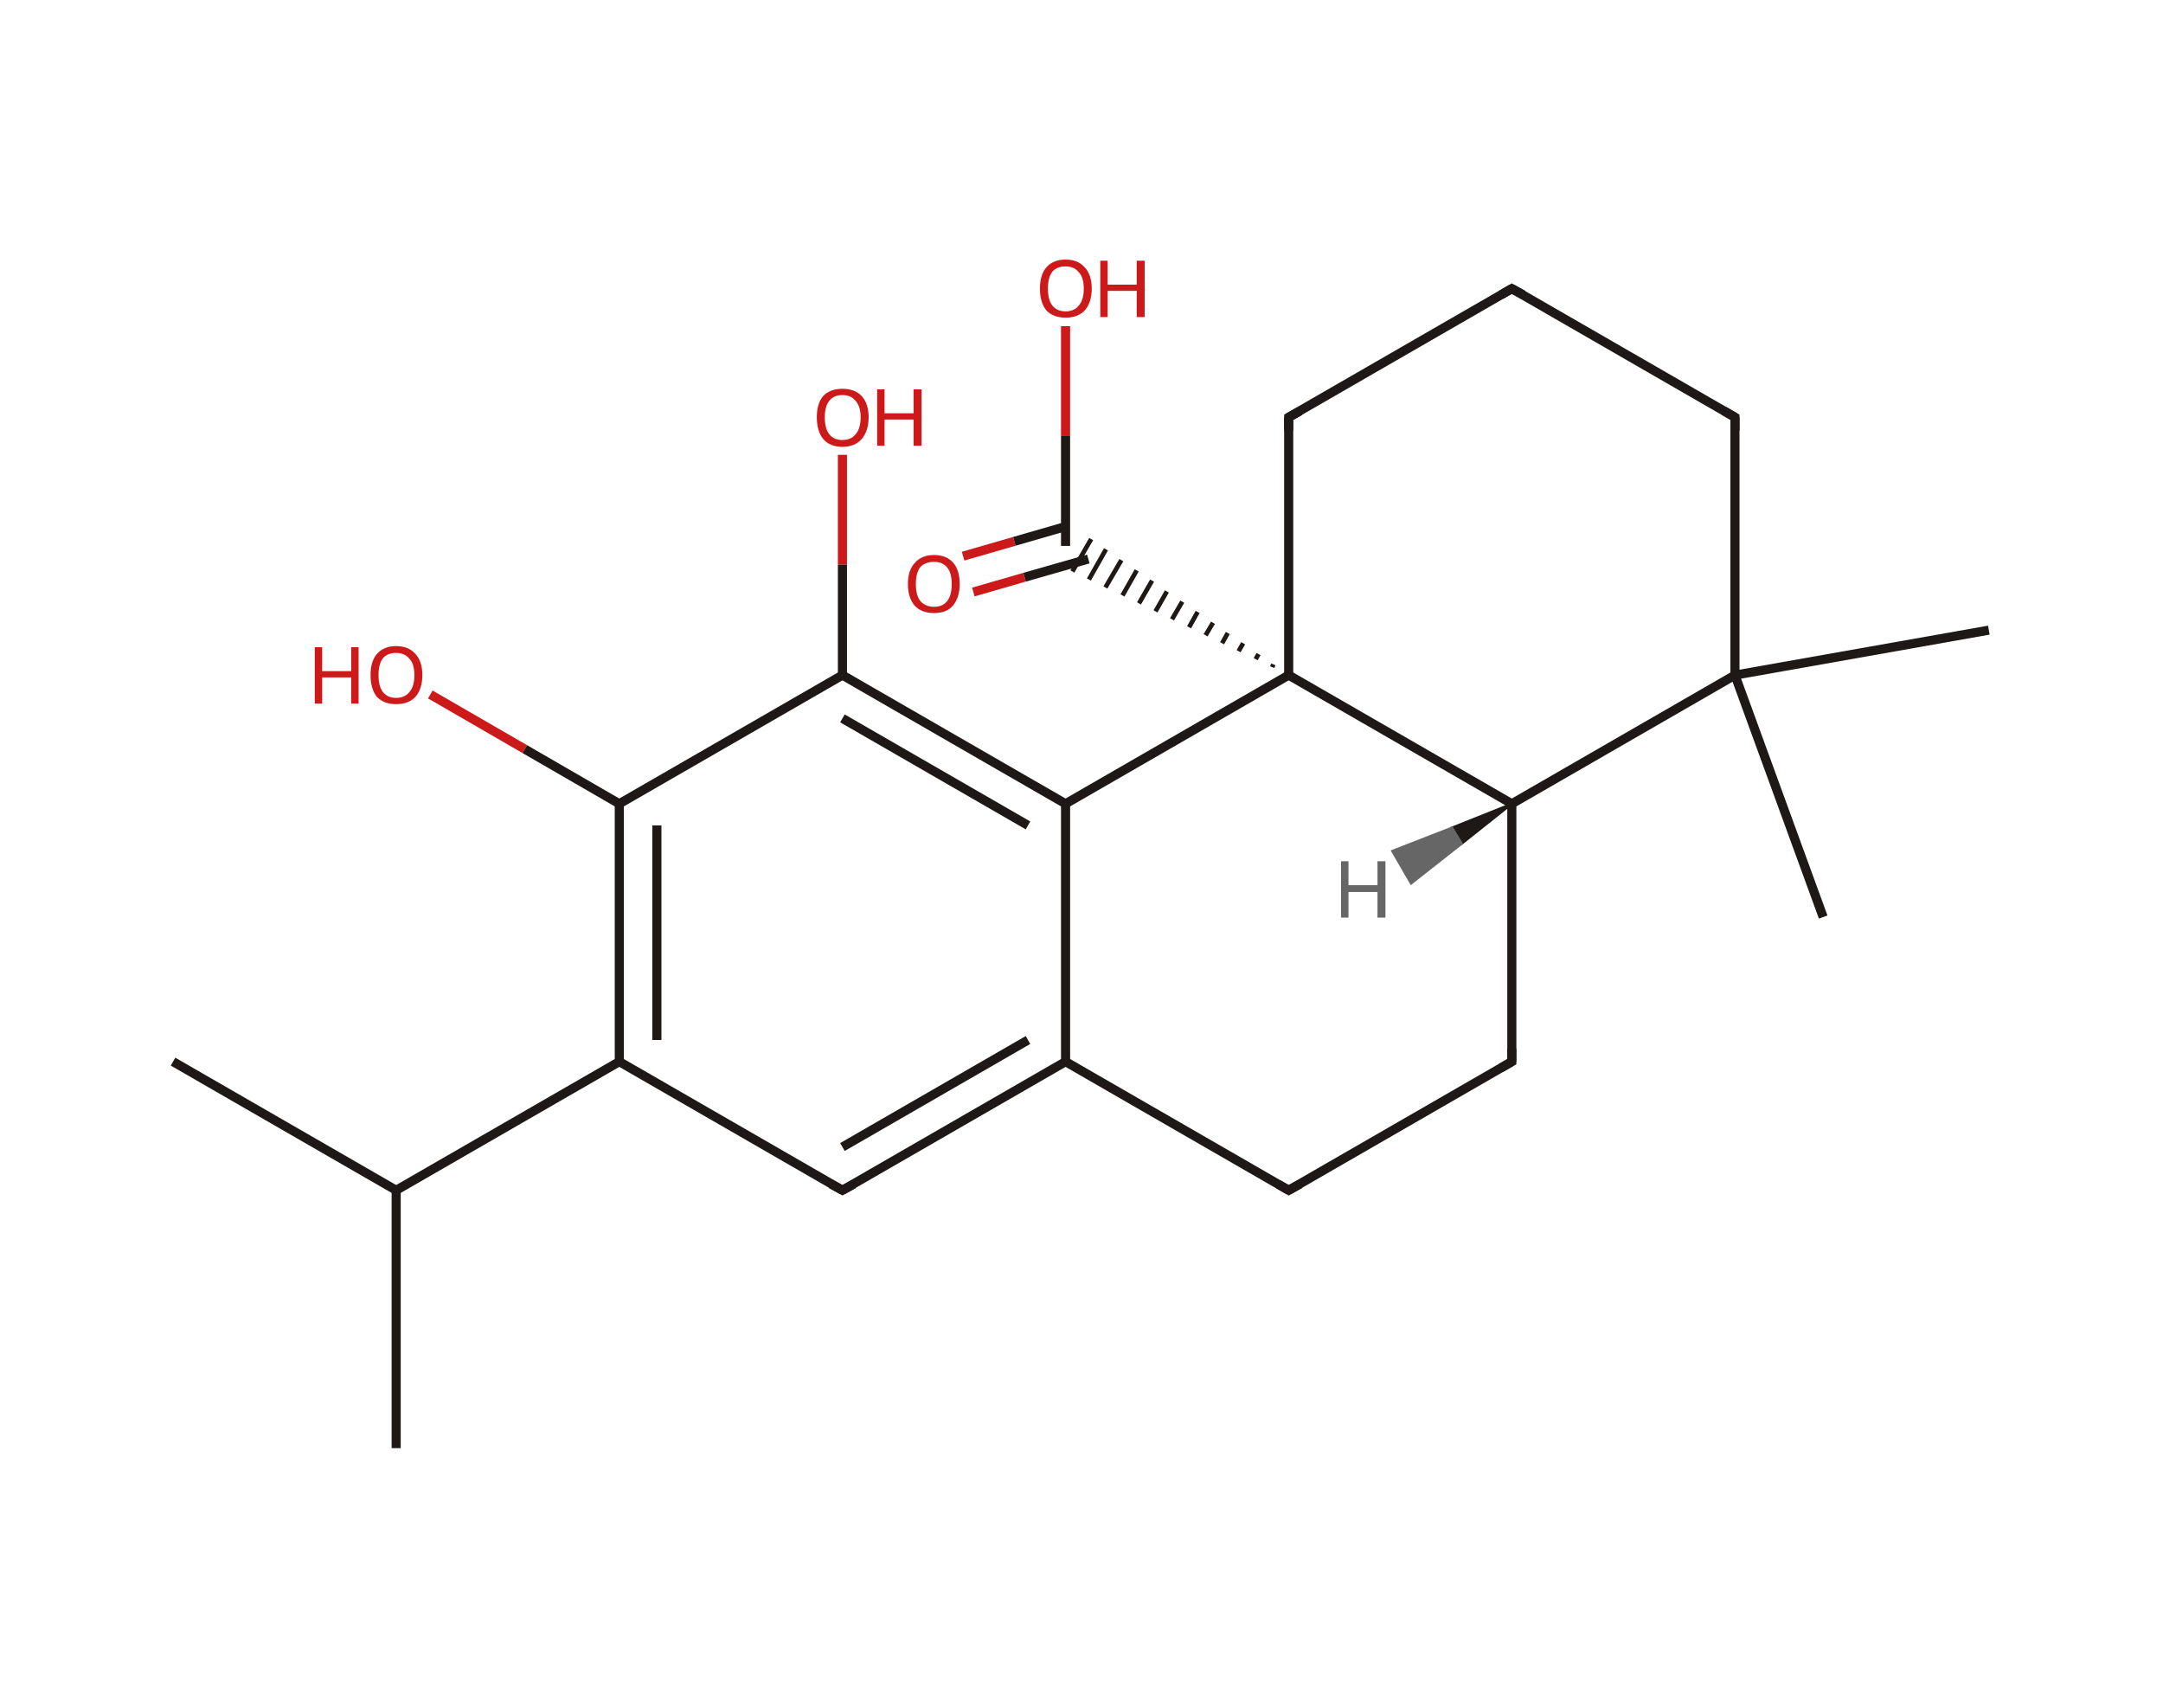
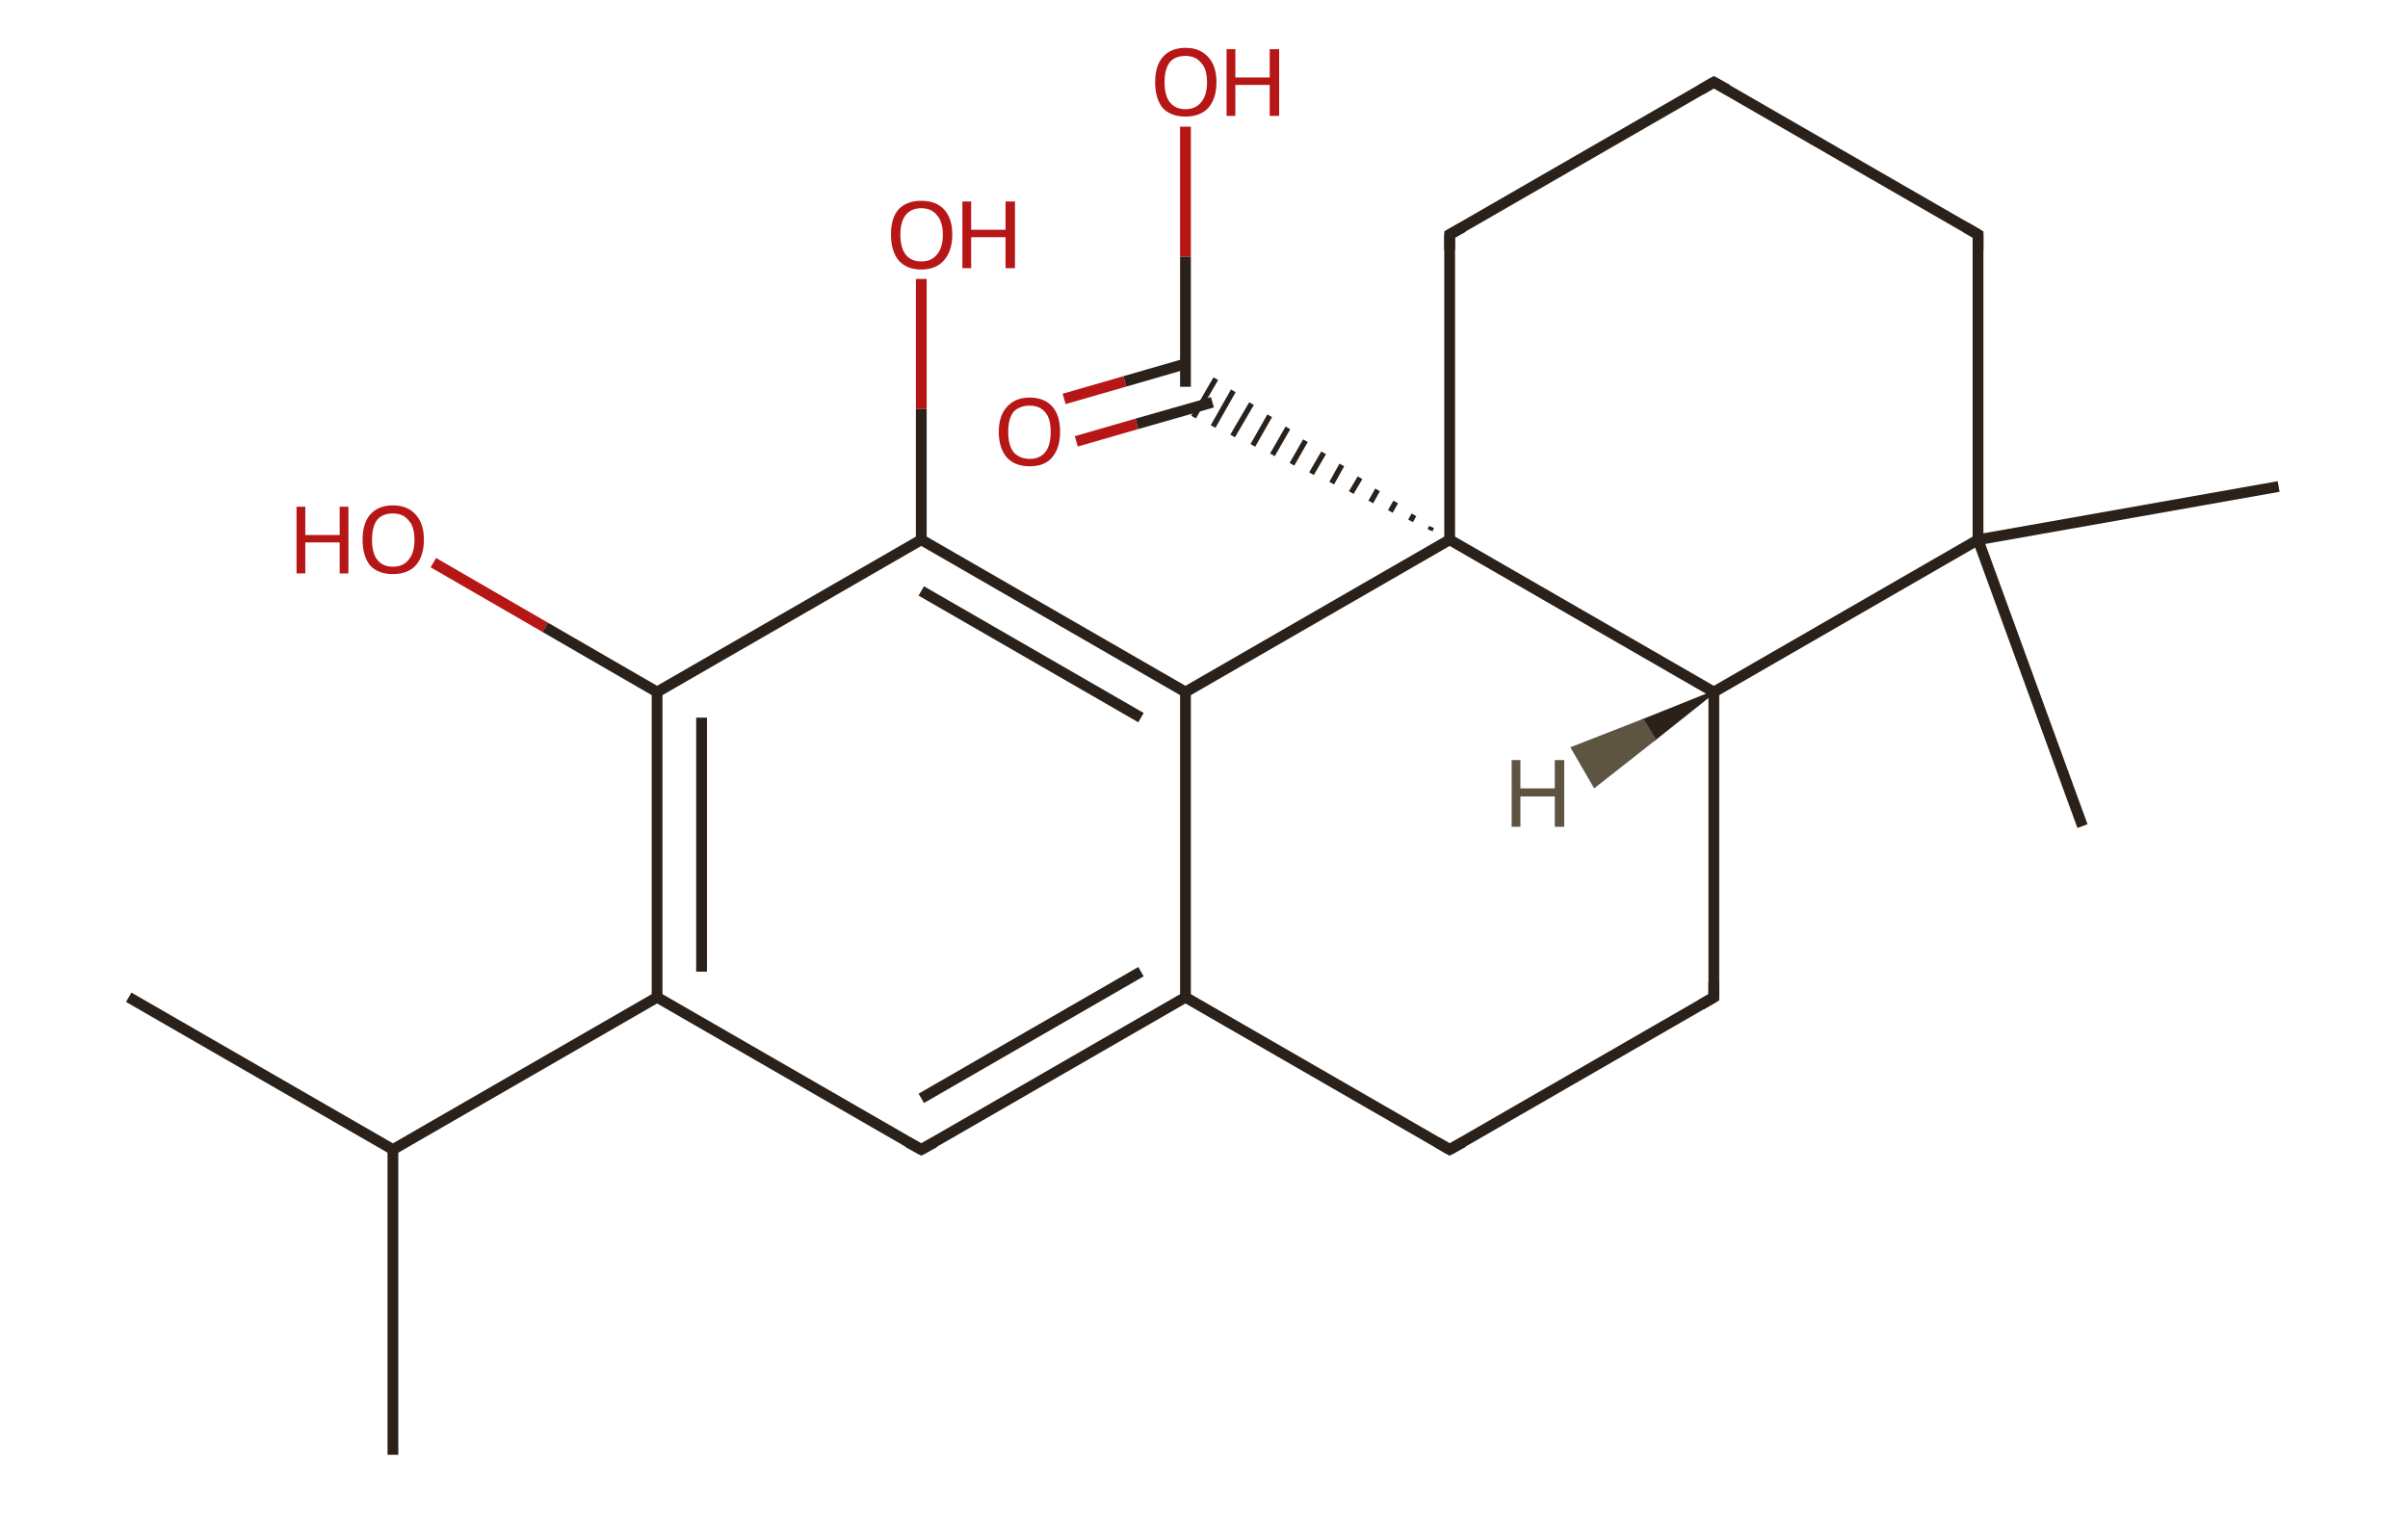
- <svg xmlns="http://www.w3.org/2000/svg" version="1.1" baseProfile="full" xml:space="preserve" width="380px" height="300px" viewBox="0 0 380 300">
-   <path class="bond-0 atom-0 atom-16" d="M 187.2,57.3 L 187.2,76.6" style="fill:none;fill-rule:evenodd;stroke:#CC1919;stroke-width:1.6px;stroke-linecap:butt;stroke-linejoin:miter;stroke-opacity:1" />
-   <path class="bond-0 atom-0 atom-16" d="M 187.2,76.6 L 187.2,95.9" style="fill:none;fill-rule:evenodd;stroke:#1E1916;stroke-width:1.6px;stroke-linecap:butt;stroke-linejoin:miter;stroke-opacity:1" />
-   <path class="bond-1 atom-1 atom-16" d="M 169.2,97.7 L 178.2,95.1" style="fill:none;fill-rule:evenodd;stroke:#CC1919;stroke-width:1.6px;stroke-linecap:butt;stroke-linejoin:miter;stroke-opacity:1" />
-   <path class="bond-1 atom-1 atom-16" d="M 178.2,95.1 L 187.2,92.5" style="fill:none;fill-rule:evenodd;stroke:#1E1916;stroke-width:1.6px;stroke-linecap:butt;stroke-linejoin:miter;stroke-opacity:1" />
-   <path class="bond-1 atom-1 atom-16" d="M 171.0,104.0 L 180.0,101.4" style="fill:none;fill-rule:evenodd;stroke:#CC1919;stroke-width:1.6px;stroke-linecap:butt;stroke-linejoin:miter;stroke-opacity:1" />
-   <path class="bond-1 atom-1 atom-16" d="M 180.0,101.4 L 191.2,98.2" style="fill:none;fill-rule:evenodd;stroke:#1E1916;stroke-width:1.6px;stroke-linecap:butt;stroke-linejoin:miter;stroke-opacity:1" />
-   <path class="bond-2 atom-2 atom-17" d="M 148.0,79.9 L 148.0,99.2" style="fill:none;fill-rule:evenodd;stroke:#CC1919;stroke-width:1.6px;stroke-linecap:butt;stroke-linejoin:miter;stroke-opacity:1" />
-   <path class="bond-2 atom-2 atom-17" d="M 148.0,99.2 L 148.0,118.6" style="fill:none;fill-rule:evenodd;stroke:#1E1916;stroke-width:1.6px;stroke-linecap:butt;stroke-linejoin:miter;stroke-opacity:1" />
-   <path class="bond-3 atom-3 atom-20" d="M 75.6,122.0 L 92.2,131.6" style="fill:none;fill-rule:evenodd;stroke:#CC1919;stroke-width:1.6px;stroke-linecap:butt;stroke-linejoin:miter;stroke-opacity:1" />
-   <path class="bond-3 atom-3 atom-20" d="M 92.2,131.6 L 108.8,141.2" style="fill:none;fill-rule:evenodd;stroke:#1E1916;stroke-width:1.6px;stroke-linecap:butt;stroke-linejoin:miter;stroke-opacity:1" />
-   <path class="bond-4 atom-4 atom-5" d="M 265.6,141.2 L 226.4,118.6" style="fill:none;fill-rule:evenodd;stroke:#1E1916;stroke-width:1.6px;stroke-linecap:butt;stroke-linejoin:miter;stroke-opacity:1" />
-   <path class="bond-5 atom-4 atom-6" d="M 265.6,141.2 L 304.8,118.6" style="fill:none;fill-rule:evenodd;stroke:#1E1916;stroke-width:1.6px;stroke-linecap:butt;stroke-linejoin:miter;stroke-opacity:1" />
-   <path class="bond-6 atom-4 atom-9" d="M 265.6,141.2 L 265.6,186.5" style="fill:none;fill-rule:evenodd;stroke:#1E1916;stroke-width:1.6px;stroke-linecap:butt;stroke-linejoin:miter;stroke-opacity:1" />
-   <path class="bond-7 atom-5 atom-7" d="M 226.4,118.6 L 226.4,73.3" style="fill:none;fill-rule:evenodd;stroke:#1E1916;stroke-width:1.6px;stroke-linecap:butt;stroke-linejoin:miter;stroke-opacity:1" />
-   <path class="bond-8 atom-5 atom-11" d="M 226.4,118.6 L 187.2,141.2" style="fill:none;fill-rule:evenodd;stroke:#1E1916;stroke-width:1.6px;stroke-linecap:butt;stroke-linejoin:miter;stroke-opacity:1" />
-   <path class="bond-9 atom-5 atom-16" d="M 223.7,116.7 L 223.5,117.2" style="fill:none;fill-rule:evenodd;stroke:#1E1916;stroke-width:0.8px;stroke-linecap:butt;stroke-linejoin:miter;stroke-opacity:1" />
-   <path class="bond-9 atom-5 atom-16" d="M 221.1,114.9 L 220.6,115.8" style="fill:none;fill-rule:evenodd;stroke:#1E1916;stroke-width:0.8px;stroke-linecap:butt;stroke-linejoin:miter;stroke-opacity:1" />
-   <path class="bond-9 atom-5 atom-16" d="M 218.4,113.0 L 217.6,114.4" style="fill:none;fill-rule:evenodd;stroke:#1E1916;stroke-width:0.8px;stroke-linecap:butt;stroke-linejoin:miter;stroke-opacity:1" />
-   <path class="bond-9 atom-5 atom-16" d="M 215.7,111.2 L 214.7,113.0" style="fill:none;fill-rule:evenodd;stroke:#1E1916;stroke-width:0.8px;stroke-linecap:butt;stroke-linejoin:miter;stroke-opacity:1" />
-   <path class="bond-9 atom-5 atom-16" d="M 213.1,109.4 L 211.8,111.6" style="fill:none;fill-rule:evenodd;stroke:#1E1916;stroke-width:0.8px;stroke-linecap:butt;stroke-linejoin:miter;stroke-opacity:1" />
-   <path class="bond-9 atom-5 atom-16" d="M 210.4,107.5 L 208.9,110.2" style="fill:none;fill-rule:evenodd;stroke:#1E1916;stroke-width:0.8px;stroke-linecap:butt;stroke-linejoin:miter;stroke-opacity:1" />
-   <path class="bond-9 atom-5 atom-16" d="M 207.7,105.7 L 205.9,108.8" style="fill:none;fill-rule:evenodd;stroke:#1E1916;stroke-width:0.8px;stroke-linecap:butt;stroke-linejoin:miter;stroke-opacity:1" />
-   <path class="bond-9 atom-5 atom-16" d="M 205.0,103.9 L 203.0,107.4" style="fill:none;fill-rule:evenodd;stroke:#1E1916;stroke-width:0.8px;stroke-linecap:butt;stroke-linejoin:miter;stroke-opacity:1" />
-   <path class="bond-9 atom-5 atom-16" d="M 202.4,102.0 L 200.1,106.0" style="fill:none;fill-rule:evenodd;stroke:#1E1916;stroke-width:0.8px;stroke-linecap:butt;stroke-linejoin:miter;stroke-opacity:1" />
-   <path class="bond-9 atom-5 atom-16" d="M 199.7,100.2 L 197.2,104.6" style="fill:none;fill-rule:evenodd;stroke:#1E1916;stroke-width:0.8px;stroke-linecap:butt;stroke-linejoin:miter;stroke-opacity:1" />
-   <path class="bond-9 atom-5 atom-16" d="M 197.0,98.4 L 194.2,103.2" style="fill:none;fill-rule:evenodd;stroke:#1E1916;stroke-width:0.8px;stroke-linecap:butt;stroke-linejoin:miter;stroke-opacity:1" />
-   <path class="bond-9 atom-5 atom-16" d="M 194.3,96.5 L 191.3,101.8" style="fill:none;fill-rule:evenodd;stroke:#1E1916;stroke-width:0.8px;stroke-linecap:butt;stroke-linejoin:miter;stroke-opacity:1" />
-   <path class="bond-9 atom-5 atom-16" d="M 191.7,94.7 L 188.4,100.4" style="fill:none;fill-rule:evenodd;stroke:#1E1916;stroke-width:0.8px;stroke-linecap:butt;stroke-linejoin:miter;stroke-opacity:1" />
-   <path class="bond-10 atom-6 atom-8" d="M 304.8,118.6 L 304.8,73.3" style="fill:none;fill-rule:evenodd;stroke:#1E1916;stroke-width:1.6px;stroke-linecap:butt;stroke-linejoin:miter;stroke-opacity:1" />
-   <path class="bond-11 atom-6 atom-13" d="M 304.8,118.6 L 349.4,110.7" style="fill:none;fill-rule:evenodd;stroke:#1E1916;stroke-width:1.6px;stroke-linecap:butt;stroke-linejoin:miter;stroke-opacity:1" />
-   <path class="bond-12 atom-6 atom-14" d="M 304.8,118.6 L 320.3,161.1" style="fill:none;fill-rule:evenodd;stroke:#1E1916;stroke-width:1.6px;stroke-linecap:butt;stroke-linejoin:miter;stroke-opacity:1" />
-   <path class="bond-13 atom-7 atom-10" d="M 226.4,73.3 L 265.6,50.7" style="fill:none;fill-rule:evenodd;stroke:#1E1916;stroke-width:1.6px;stroke-linecap:butt;stroke-linejoin:miter;stroke-opacity:1" />
-   <path class="bond-14 atom-8 atom-10" d="M 304.8,73.3 L 265.6,50.7" style="fill:none;fill-rule:evenodd;stroke:#1E1916;stroke-width:1.6px;stroke-linecap:butt;stroke-linejoin:miter;stroke-opacity:1" />
-   <path class="bond-15 atom-9 atom-12" d="M 265.6,186.5 L 226.4,209.1" style="fill:none;fill-rule:evenodd;stroke:#1E1916;stroke-width:1.6px;stroke-linecap:butt;stroke-linejoin:miter;stroke-opacity:1" />
-   <path class="bond-16 atom-11 atom-15" d="M 187.2,141.2 L 187.2,186.5" style="fill:none;fill-rule:evenodd;stroke:#1E1916;stroke-width:1.6px;stroke-linecap:butt;stroke-linejoin:miter;stroke-opacity:1" />
-   <path class="bond-17 atom-11 atom-17" d="M 187.2,141.2 L 148.0,118.6" style="fill:none;fill-rule:evenodd;stroke:#1E1916;stroke-width:1.6px;stroke-linecap:butt;stroke-linejoin:miter;stroke-opacity:1" />
-   <path class="bond-17 atom-11 atom-17" d="M 180.6,145.0 L 148.0,126.2" style="fill:none;fill-rule:evenodd;stroke:#1E1916;stroke-width:1.6px;stroke-linecap:butt;stroke-linejoin:miter;stroke-opacity:1" />
-   <path class="bond-18 atom-12 atom-15" d="M 226.4,209.1 L 187.2,186.5" style="fill:none;fill-rule:evenodd;stroke:#1E1916;stroke-width:1.6px;stroke-linecap:butt;stroke-linejoin:miter;stroke-opacity:1" />
-   <path class="bond-19 atom-15 atom-18" d="M 187.2,186.5 L 148.0,209.1" style="fill:none;fill-rule:evenodd;stroke:#1E1916;stroke-width:1.6px;stroke-linecap:butt;stroke-linejoin:miter;stroke-opacity:1" />
-   <path class="bond-19 atom-15 atom-18" d="M 180.6,182.7 L 148.0,201.5" style="fill:none;fill-rule:evenodd;stroke:#1E1916;stroke-width:1.6px;stroke-linecap:butt;stroke-linejoin:miter;stroke-opacity:1" />
-   <path class="bond-20 atom-17 atom-20" d="M 148.0,118.6 L 108.8,141.2" style="fill:none;fill-rule:evenodd;stroke:#1E1916;stroke-width:1.6px;stroke-linecap:butt;stroke-linejoin:miter;stroke-opacity:1" />
-   <path class="bond-21 atom-18 atom-19" d="M 148.0,209.1 L 108.8,186.5" style="fill:none;fill-rule:evenodd;stroke:#1E1916;stroke-width:1.6px;stroke-linecap:butt;stroke-linejoin:miter;stroke-opacity:1" />
-   <path class="bond-22 atom-19 atom-20" d="M 108.8,186.5 L 108.8,141.2" style="fill:none;fill-rule:evenodd;stroke:#1E1916;stroke-width:1.6px;stroke-linecap:butt;stroke-linejoin:miter;stroke-opacity:1" />
-   <path class="bond-22 atom-19 atom-20" d="M 115.4,182.7 L 115.4,145.0" style="fill:none;fill-rule:evenodd;stroke:#1E1916;stroke-width:1.6px;stroke-linecap:butt;stroke-linejoin:miter;stroke-opacity:1" />
-   <path class="bond-23 atom-19 atom-21" d="M 108.8,186.5 L 69.6,209.1" style="fill:none;fill-rule:evenodd;stroke:#1E1916;stroke-width:1.6px;stroke-linecap:butt;stroke-linejoin:miter;stroke-opacity:1" />
-   <path class="bond-24 atom-21 atom-22" d="M 69.6,209.1 L 30.4,186.5" style="fill:none;fill-rule:evenodd;stroke:#1E1916;stroke-width:1.6px;stroke-linecap:butt;stroke-linejoin:miter;stroke-opacity:1" />
-   <path class="bond-25 atom-21 atom-23" d="M 69.6,209.1 L 69.6,254.4" style="fill:none;fill-rule:evenodd;stroke:#1E1916;stroke-width:1.6px;stroke-linecap:butt;stroke-linejoin:miter;stroke-opacity:1" />
-   <path class="bond-26 atom-4 atom-24" d="M 265.6,141.2 L 256.8,148.2 L 255.1,145.4 Z" style="fill:#1E1916;fill-rule:evenodd;fill-opacity:1;stroke:#1E1916;stroke-width:0.4px;stroke-linecap:butt;stroke-linejoin:miter;stroke-miterlimit:10;stroke-opacity:1;" />
-   <path class="bond-26 atom-4 atom-24" d="M 244.6,149.5 L 247.9,155.2 L 256.8,148.2 L 255.1,145.4 Z" style="fill:#666666;fill-rule:evenodd;fill-opacity:1;stroke:#666666;stroke-width:0.4px;stroke-linecap:butt;stroke-linejoin:miter;stroke-miterlimit:10;stroke-opacity:1;" />
-   <path d="M 226.4,75.6 L 226.4,73.3 L 228.4,72.2" style="fill:none;stroke:#1E1916;stroke-width:1.6px;stroke-linecap:butt;stroke-linejoin:miter;stroke-miterlimit:10;stroke-opacity:1;" />
-   <path d="M 304.8,75.6 L 304.8,73.3 L 302.9,72.2" style="fill:none;stroke:#1E1916;stroke-width:1.6px;stroke-linecap:butt;stroke-linejoin:miter;stroke-miterlimit:10;stroke-opacity:1;" />
-   <path d="M 265.6,184.2 L 265.6,186.5 L 263.7,187.6" style="fill:none;stroke:#1E1916;stroke-width:1.6px;stroke-linecap:butt;stroke-linejoin:miter;stroke-miterlimit:10;stroke-opacity:1;" />
-   <path d="M 263.7,51.8 L 265.6,50.7 L 267.6,51.8" style="fill:none;stroke:#1E1916;stroke-width:1.6px;stroke-linecap:butt;stroke-linejoin:miter;stroke-miterlimit:10;stroke-opacity:1;" />
-   <path d="M 228.4,208.0 L 226.4,209.1 L 224.5,208.0" style="fill:none;stroke:#1E1916;stroke-width:1.6px;stroke-linecap:butt;stroke-linejoin:miter;stroke-miterlimit:10;stroke-opacity:1;" />
-   <path d="M 150.0,208.0 L 148.0,209.1 L 146.0,208.0" style="fill:none;stroke:#1E1916;stroke-width:1.6px;stroke-linecap:butt;stroke-linejoin:miter;stroke-miterlimit:10;stroke-opacity:1;" />
-   <path class="atom-0" d="M 182.7 50.7 Q 182.7 48.3, 183.8 47.0 Q 185.0 45.6, 187.2 45.6 Q 189.4 45.6, 190.6 47.0 Q 191.8 48.3, 191.8 50.7 Q 191.8 53.1, 190.6 54.5 Q 189.4 55.8, 187.2 55.8 Q 185.0 55.8, 183.8 54.5 Q 182.7 53.1, 182.7 50.7 M 187.2 54.7 Q 188.7 54.7, 189.5 53.7 Q 190.4 52.7, 190.4 50.7 Q 190.4 48.7, 189.5 47.8 Q 188.7 46.8, 187.2 46.8 Q 185.7 46.8, 184.9 47.7 Q 184.1 48.7, 184.1 50.7 Q 184.1 52.7, 184.9 53.7 Q 185.7 54.7, 187.2 54.7 " fill="#CC1919" />
-   <path class="atom-0" d="M 193.3 45.8 L 194.6 45.8 L 194.6 50.0 L 199.7 50.0 L 199.7 45.8 L 201.1 45.8 L 201.1 55.7 L 199.7 55.7 L 199.7 51.1 L 194.6 51.1 L 194.6 55.7 L 193.3 55.7 L 193.3 45.8 " fill="#CC1919" />
-   <path class="atom-1" d="M 159.5 102.6 Q 159.5 100.2, 160.7 98.9 Q 161.9 97.5, 164.1 97.5 Q 166.3 97.5, 167.5 98.9 Q 168.6 100.2, 168.6 102.6 Q 168.6 105.0, 167.4 106.4 Q 166.3 107.7, 164.1 107.7 Q 161.9 107.7, 160.7 106.4 Q 159.5 105.0, 159.5 102.6 M 164.1 106.6 Q 165.6 106.6, 166.4 105.6 Q 167.2 104.6, 167.2 102.6 Q 167.2 100.6, 166.4 99.7 Q 165.6 98.7, 164.1 98.7 Q 162.6 98.7, 161.7 99.6 Q 160.9 100.6, 160.9 102.6 Q 160.9 104.6, 161.7 105.6 Q 162.6 106.6, 164.1 106.6 " fill="#CC1919" />
-   <path class="atom-2" d="M 143.5 73.3 Q 143.5 70.9, 144.6 69.6 Q 145.8 68.3, 148.0 68.3 Q 150.2 68.3, 151.4 69.6 Q 152.6 70.9, 152.6 73.3 Q 152.6 75.7, 151.4 77.1 Q 150.2 78.5, 148.0 78.5 Q 145.8 78.5, 144.6 77.1 Q 143.5 75.7, 143.5 73.3 M 148.0 77.3 Q 149.5 77.3, 150.3 76.3 Q 151.2 75.3, 151.2 73.3 Q 151.2 71.4, 150.3 70.4 Q 149.5 69.4, 148.0 69.4 Q 146.5 69.4, 145.7 70.4 Q 144.9 71.4, 144.9 73.3 Q 144.9 75.3, 145.7 76.3 Q 146.5 77.3, 148.0 77.3 " fill="#CC1919" />
-   <path class="atom-2" d="M 154.1 68.4 L 155.4 68.4 L 155.4 72.6 L 160.5 72.6 L 160.5 68.4 L 161.9 68.4 L 161.9 78.3 L 160.5 78.3 L 160.5 73.7 L 155.4 73.7 L 155.4 78.3 L 154.1 78.3 L 154.1 68.4 " fill="#CC1919" />
-   <path class="atom-3" d="M 55.3 113.7 L 56.6 113.7 L 56.6 117.9 L 61.7 117.9 L 61.7 113.7 L 63.0 113.7 L 63.0 123.6 L 61.7 123.6 L 61.7 119.0 L 56.6 119.0 L 56.6 123.6 L 55.3 123.6 L 55.3 113.7 " fill="#CC1919" />
-   <path class="atom-3" d="M 65.1 118.6 Q 65.1 116.2, 66.2 114.9 Q 67.4 113.5, 69.6 113.5 Q 71.8 113.5, 73.0 114.9 Q 74.2 116.2, 74.2 118.6 Q 74.2 121.0, 73.0 122.4 Q 71.8 123.7, 69.6 123.7 Q 67.4 123.7, 66.2 122.4 Q 65.1 121.0, 65.1 118.6 M 69.6 122.6 Q 71.1 122.6, 71.9 121.6 Q 72.8 120.6, 72.8 118.6 Q 72.8 116.6, 71.9 115.7 Q 71.1 114.7, 69.6 114.7 Q 68.1 114.7, 67.3 115.6 Q 66.5 116.6, 66.5 118.6 Q 66.5 120.6, 67.3 121.6 Q 68.1 122.6, 69.6 122.6 " fill="#CC1919" />
-   <path class="atom-24" d="M 235.6 151.3 L 236.9 151.3 L 236.9 155.5 L 242.0 155.5 L 242.0 151.3 L 243.4 151.3 L 243.4 161.2 L 242.0 161.2 L 242.0 156.7 L 236.9 156.7 L 236.9 161.2 L 235.6 161.2 L 235.6 151.3 " fill="#666666" />
+ <svg xmlns="http://www.w3.org/2000/svg" version="1.1" baseProfile="full" xml:space="preserve" viewBox="11.3 38.5 357.3 228.1">
+   <path class="bond-0 atom-0 atom-16" d="M 187.2,57.3 L 187.2,76.6" style="fill:none;fill-rule:evenodd;stroke:#B71616;stroke-width:1.6px;stroke-linecap:butt;stroke-linejoin:miter;stroke-opacity:1" />
+   <path class="bond-0 atom-0 atom-16" d="M 187.2,76.6 L 187.2,95.9" style="fill:none;fill-rule:evenodd;stroke:#2A221A;stroke-width:1.6px;stroke-linecap:butt;stroke-linejoin:miter;stroke-opacity:1" />
+   <path class="bond-1 atom-1 atom-16" d="M 169.2,97.7 L 178.2,95.1" style="fill:none;fill-rule:evenodd;stroke:#B71616;stroke-width:1.6px;stroke-linecap:butt;stroke-linejoin:miter;stroke-opacity:1" />
+   <path class="bond-1 atom-1 atom-16" d="M 178.2,95.1 L 187.2,92.5" style="fill:none;fill-rule:evenodd;stroke:#2A221A;stroke-width:1.6px;stroke-linecap:butt;stroke-linejoin:miter;stroke-opacity:1" />
+   <path class="bond-1 atom-1 atom-16" d="M 171.0,104.0 L 180.0,101.4" style="fill:none;fill-rule:evenodd;stroke:#B71616;stroke-width:1.6px;stroke-linecap:butt;stroke-linejoin:miter;stroke-opacity:1" />
+   <path class="bond-1 atom-1 atom-16" d="M 180.0,101.4 L 191.2,98.2" style="fill:none;fill-rule:evenodd;stroke:#2A221A;stroke-width:1.6px;stroke-linecap:butt;stroke-linejoin:miter;stroke-opacity:1" />
+   <path class="bond-2 atom-2 atom-17" d="M 148.0,79.9 L 148.0,99.2" style="fill:none;fill-rule:evenodd;stroke:#B71616;stroke-width:1.6px;stroke-linecap:butt;stroke-linejoin:miter;stroke-opacity:1" />
+   <path class="bond-2 atom-2 atom-17" d="M 148.0,99.2 L 148.0,118.6" style="fill:none;fill-rule:evenodd;stroke:#2A221A;stroke-width:1.6px;stroke-linecap:butt;stroke-linejoin:miter;stroke-opacity:1" />
+   <path class="bond-3 atom-3 atom-20" d="M 75.6,122.0 L 92.2,131.6" style="fill:none;fill-rule:evenodd;stroke:#B71616;stroke-width:1.6px;stroke-linecap:butt;stroke-linejoin:miter;stroke-opacity:1" />
+   <path class="bond-3 atom-3 atom-20" d="M 92.2,131.6 L 108.8,141.2" style="fill:none;fill-rule:evenodd;stroke:#2A221A;stroke-width:1.6px;stroke-linecap:butt;stroke-linejoin:miter;stroke-opacity:1" />
+   <path class="bond-4 atom-4 atom-5" d="M 265.6,141.2 L 226.4,118.6" style="fill:none;fill-rule:evenodd;stroke:#2A221A;stroke-width:1.6px;stroke-linecap:butt;stroke-linejoin:miter;stroke-opacity:1" />
+   <path class="bond-5 atom-4 atom-6" d="M 265.6,141.2 L 304.8,118.6" style="fill:none;fill-rule:evenodd;stroke:#2A221A;stroke-width:1.6px;stroke-linecap:butt;stroke-linejoin:miter;stroke-opacity:1" />
+   <path class="bond-6 atom-4 atom-9" d="M 265.6,141.2 L 265.6,186.5" style="fill:none;fill-rule:evenodd;stroke:#2A221A;stroke-width:1.6px;stroke-linecap:butt;stroke-linejoin:miter;stroke-opacity:1" />
+   <path class="bond-7 atom-5 atom-7" d="M 226.4,118.6 L 226.4,73.3" style="fill:none;fill-rule:evenodd;stroke:#2A221A;stroke-width:1.6px;stroke-linecap:butt;stroke-linejoin:miter;stroke-opacity:1" />
+   <path class="bond-8 atom-5 atom-11" d="M 226.4,118.6 L 187.2,141.2" style="fill:none;fill-rule:evenodd;stroke:#2A221A;stroke-width:1.6px;stroke-linecap:butt;stroke-linejoin:miter;stroke-opacity:1" />
+   <path class="bond-9 atom-5 atom-16" d="M 223.7,116.7 L 223.5,117.2" style="fill:none;fill-rule:evenodd;stroke:#2A221A;stroke-width:0.8px;stroke-linecap:butt;stroke-linejoin:miter;stroke-opacity:1" />
+   <path class="bond-9 atom-5 atom-16" d="M 221.1,114.9 L 220.6,115.8" style="fill:none;fill-rule:evenodd;stroke:#2A221A;stroke-width:0.8px;stroke-linecap:butt;stroke-linejoin:miter;stroke-opacity:1" />
+   <path class="bond-9 atom-5 atom-16" d="M 218.4,113.0 L 217.6,114.4" style="fill:none;fill-rule:evenodd;stroke:#2A221A;stroke-width:0.8px;stroke-linecap:butt;stroke-linejoin:miter;stroke-opacity:1" />
+   <path class="bond-9 atom-5 atom-16" d="M 215.7,111.2 L 214.7,113.0" style="fill:none;fill-rule:evenodd;stroke:#2A221A;stroke-width:0.8px;stroke-linecap:butt;stroke-linejoin:miter;stroke-opacity:1" />
+   <path class="bond-9 atom-5 atom-16" d="M 213.1,109.4 L 211.8,111.6" style="fill:none;fill-rule:evenodd;stroke:#2A221A;stroke-width:0.8px;stroke-linecap:butt;stroke-linejoin:miter;stroke-opacity:1" />
+   <path class="bond-9 atom-5 atom-16" d="M 210.4,107.5 L 208.9,110.2" style="fill:none;fill-rule:evenodd;stroke:#2A221A;stroke-width:0.8px;stroke-linecap:butt;stroke-linejoin:miter;stroke-opacity:1" />
+   <path class="bond-9 atom-5 atom-16" d="M 207.7,105.7 L 205.9,108.8" style="fill:none;fill-rule:evenodd;stroke:#2A221A;stroke-width:0.8px;stroke-linecap:butt;stroke-linejoin:miter;stroke-opacity:1" />
+   <path class="bond-9 atom-5 atom-16" d="M 205.0,103.9 L 203.0,107.4" style="fill:none;fill-rule:evenodd;stroke:#2A221A;stroke-width:0.8px;stroke-linecap:butt;stroke-linejoin:miter;stroke-opacity:1" />
+   <path class="bond-9 atom-5 atom-16" d="M 202.4,102.0 L 200.1,106.0" style="fill:none;fill-rule:evenodd;stroke:#2A221A;stroke-width:0.8px;stroke-linecap:butt;stroke-linejoin:miter;stroke-opacity:1" />
+   <path class="bond-9 atom-5 atom-16" d="M 199.7,100.2 L 197.2,104.6" style="fill:none;fill-rule:evenodd;stroke:#2A221A;stroke-width:0.8px;stroke-linecap:butt;stroke-linejoin:miter;stroke-opacity:1" />
+   <path class="bond-9 atom-5 atom-16" d="M 197.0,98.4 L 194.2,103.2" style="fill:none;fill-rule:evenodd;stroke:#2A221A;stroke-width:0.8px;stroke-linecap:butt;stroke-linejoin:miter;stroke-opacity:1" />
+   <path class="bond-9 atom-5 atom-16" d="M 194.3,96.5 L 191.3,101.8" style="fill:none;fill-rule:evenodd;stroke:#2A221A;stroke-width:0.8px;stroke-linecap:butt;stroke-linejoin:miter;stroke-opacity:1" />
+   <path class="bond-9 atom-5 atom-16" d="M 191.7,94.7 L 188.4,100.4" style="fill:none;fill-rule:evenodd;stroke:#2A221A;stroke-width:0.8px;stroke-linecap:butt;stroke-linejoin:miter;stroke-opacity:1" />
+   <path class="bond-10 atom-6 atom-8" d="M 304.8,118.6 L 304.8,73.3" style="fill:none;fill-rule:evenodd;stroke:#2A221A;stroke-width:1.6px;stroke-linecap:butt;stroke-linejoin:miter;stroke-opacity:1" />
+   <path class="bond-11 atom-6 atom-13" d="M 304.8,118.6 L 349.4,110.7" style="fill:none;fill-rule:evenodd;stroke:#2A221A;stroke-width:1.6px;stroke-linecap:butt;stroke-linejoin:miter;stroke-opacity:1" />
+   <path class="bond-12 atom-6 atom-14" d="M 304.8,118.6 L 320.3,161.1" style="fill:none;fill-rule:evenodd;stroke:#2A221A;stroke-width:1.6px;stroke-linecap:butt;stroke-linejoin:miter;stroke-opacity:1" />
+   <path class="bond-13 atom-7 atom-10" d="M 226.4,73.3 L 265.6,50.7" style="fill:none;fill-rule:evenodd;stroke:#2A221A;stroke-width:1.6px;stroke-linecap:butt;stroke-linejoin:miter;stroke-opacity:1" />
+   <path class="bond-14 atom-8 atom-10" d="M 304.8,73.3 L 265.6,50.7" style="fill:none;fill-rule:evenodd;stroke:#2A221A;stroke-width:1.6px;stroke-linecap:butt;stroke-linejoin:miter;stroke-opacity:1" />
+   <path class="bond-15 atom-9 atom-12" d="M 265.6,186.5 L 226.4,209.1" style="fill:none;fill-rule:evenodd;stroke:#2A221A;stroke-width:1.6px;stroke-linecap:butt;stroke-linejoin:miter;stroke-opacity:1" />
+   <path class="bond-16 atom-11 atom-15" d="M 187.2,141.2 L 187.2,186.5" style="fill:none;fill-rule:evenodd;stroke:#2A221A;stroke-width:1.6px;stroke-linecap:butt;stroke-linejoin:miter;stroke-opacity:1" />
+   <path class="bond-17 atom-11 atom-17" d="M 187.2,141.2 L 148.0,118.6" style="fill:none;fill-rule:evenodd;stroke:#2A221A;stroke-width:1.6px;stroke-linecap:butt;stroke-linejoin:miter;stroke-opacity:1" />
+   <path class="bond-17 atom-11 atom-17" d="M 180.6,145.0 L 148.0,126.2" style="fill:none;fill-rule:evenodd;stroke:#2A221A;stroke-width:1.6px;stroke-linecap:butt;stroke-linejoin:miter;stroke-opacity:1" />
+   <path class="bond-18 atom-12 atom-15" d="M 226.4,209.1 L 187.2,186.5" style="fill:none;fill-rule:evenodd;stroke:#2A221A;stroke-width:1.6px;stroke-linecap:butt;stroke-linejoin:miter;stroke-opacity:1" />
+   <path class="bond-19 atom-15 atom-18" d="M 187.2,186.5 L 148.0,209.1" style="fill:none;fill-rule:evenodd;stroke:#2A221A;stroke-width:1.6px;stroke-linecap:butt;stroke-linejoin:miter;stroke-opacity:1" />
+   <path class="bond-19 atom-15 atom-18" d="M 180.6,182.7 L 148.0,201.5" style="fill:none;fill-rule:evenodd;stroke:#2A221A;stroke-width:1.6px;stroke-linecap:butt;stroke-linejoin:miter;stroke-opacity:1" />
+   <path class="bond-20 atom-17 atom-20" d="M 148.0,118.6 L 108.8,141.2" style="fill:none;fill-rule:evenodd;stroke:#2A221A;stroke-width:1.6px;stroke-linecap:butt;stroke-linejoin:miter;stroke-opacity:1" />
+   <path class="bond-21 atom-18 atom-19" d="M 148.0,209.1 L 108.8,186.5" style="fill:none;fill-rule:evenodd;stroke:#2A221A;stroke-width:1.6px;stroke-linecap:butt;stroke-linejoin:miter;stroke-opacity:1" />
+   <path class="bond-22 atom-19 atom-20" d="M 108.8,186.5 L 108.8,141.2" style="fill:none;fill-rule:evenodd;stroke:#2A221A;stroke-width:1.6px;stroke-linecap:butt;stroke-linejoin:miter;stroke-opacity:1" />
+   <path class="bond-22 atom-19 atom-20" d="M 115.4,182.7 L 115.4,145.0" style="fill:none;fill-rule:evenodd;stroke:#2A221A;stroke-width:1.6px;stroke-linecap:butt;stroke-linejoin:miter;stroke-opacity:1" />
+   <path class="bond-23 atom-19 atom-21" d="M 108.8,186.5 L 69.6,209.1" style="fill:none;fill-rule:evenodd;stroke:#2A221A;stroke-width:1.6px;stroke-linecap:butt;stroke-linejoin:miter;stroke-opacity:1" />
+   <path class="bond-24 atom-21 atom-22" d="M 69.6,209.1 L 30.4,186.5" style="fill:none;fill-rule:evenodd;stroke:#2A221A;stroke-width:1.6px;stroke-linecap:butt;stroke-linejoin:miter;stroke-opacity:1" />
+   <path class="bond-25 atom-21 atom-23" d="M 69.6,209.1 L 69.6,254.4" style="fill:none;fill-rule:evenodd;stroke:#2A221A;stroke-width:1.6px;stroke-linecap:butt;stroke-linejoin:miter;stroke-opacity:1" />
+   <path class="bond-26 atom-4 atom-24" d="M 265.6,141.2 L 256.8,148.2 L 255.1,145.4 Z" style="fill:#2A221A;fill-rule:evenodd;fill-opacity:1;stroke:#2A221A;stroke-width:0.4px;stroke-linecap:butt;stroke-linejoin:miter;stroke-miterlimit:10;stroke-opacity:1;" />
+   <path class="bond-26 atom-4 atom-24" d="M 244.6,149.5 L 247.9,155.2 L 256.8,148.2 L 255.1,145.4 Z" style="fill:#5E5442;fill-rule:evenodd;fill-opacity:1;stroke:#5E5442;stroke-width:0.4px;stroke-linecap:butt;stroke-linejoin:miter;stroke-miterlimit:10;stroke-opacity:1;" />
+   <path d="M 226.4,75.6 L 226.4,73.3 L 228.4,72.2" style="fill:none;stroke:#2A221A;stroke-width:1.6px;stroke-linecap:butt;stroke-linejoin:miter;stroke-miterlimit:10;stroke-opacity:1;" />
+   <path d="M 304.8,75.6 L 304.8,73.3 L 302.9,72.2" style="fill:none;stroke:#2A221A;stroke-width:1.6px;stroke-linecap:butt;stroke-linejoin:miter;stroke-miterlimit:10;stroke-opacity:1;" />
+   <path d="M 265.6,184.2 L 265.6,186.5 L 263.7,187.6" style="fill:none;stroke:#2A221A;stroke-width:1.6px;stroke-linecap:butt;stroke-linejoin:miter;stroke-miterlimit:10;stroke-opacity:1;" />
+   <path d="M 263.7,51.8 L 265.6,50.7 L 267.6,51.8" style="fill:none;stroke:#2A221A;stroke-width:1.6px;stroke-linecap:butt;stroke-linejoin:miter;stroke-miterlimit:10;stroke-opacity:1;" />
+   <path d="M 228.4,208.0 L 226.4,209.1 L 224.5,208.0" style="fill:none;stroke:#2A221A;stroke-width:1.6px;stroke-linecap:butt;stroke-linejoin:miter;stroke-miterlimit:10;stroke-opacity:1;" />
+   <path d="M 150.0,208.0 L 148.0,209.1 L 146.0,208.0" style="fill:none;stroke:#2A221A;stroke-width:1.6px;stroke-linecap:butt;stroke-linejoin:miter;stroke-miterlimit:10;stroke-opacity:1;" />
+   <path class="atom-0" d="M 182.7 50.7 Q 182.7 48.3, 183.8 47.0 Q 185.0 45.6, 187.2 45.6 Q 189.4 45.6, 190.6 47.0 Q 191.8 48.3, 191.8 50.7 Q 191.8 53.1, 190.6 54.5 Q 189.4 55.8, 187.2 55.8 Q 185.0 55.8, 183.8 54.5 Q 182.7 53.1, 182.7 50.7 M 187.2 54.7 Q 188.7 54.7, 189.5 53.7 Q 190.4 52.7, 190.4 50.7 Q 190.4 48.7, 189.5 47.8 Q 188.7 46.8, 187.2 46.8 Q 185.7 46.8, 184.9 47.7 Q 184.1 48.7, 184.1 50.7 Q 184.1 52.7, 184.9 53.7 Q 185.7 54.7, 187.2 54.7 " fill="#B71616" />
+   <path class="atom-0" d="M 193.3 45.8 L 194.6 45.8 L 194.6 50.0 L 199.7 50.0 L 199.7 45.8 L 201.1 45.8 L 201.1 55.7 L 199.7 55.7 L 199.7 51.1 L 194.6 51.1 L 194.6 55.7 L 193.3 55.7 L 193.3 45.8 " fill="#B71616" />
+   <path class="atom-1" d="M 159.5 102.6 Q 159.5 100.2, 160.7 98.9 Q 161.9 97.5, 164.1 97.5 Q 166.3 97.5, 167.5 98.9 Q 168.6 100.2, 168.6 102.6 Q 168.6 105.0, 167.4 106.4 Q 166.3 107.7, 164.1 107.7 Q 161.9 107.7, 160.7 106.4 Q 159.5 105.0, 159.5 102.6 M 164.1 106.6 Q 165.6 106.6, 166.4 105.6 Q 167.2 104.6, 167.2 102.6 Q 167.2 100.6, 166.4 99.7 Q 165.6 98.7, 164.1 98.7 Q 162.6 98.7, 161.7 99.6 Q 160.9 100.6, 160.9 102.6 Q 160.9 104.6, 161.7 105.6 Q 162.6 106.6, 164.1 106.6 " fill="#B71616" />
+   <path class="atom-2" d="M 143.5 73.3 Q 143.5 70.9, 144.6 69.6 Q 145.8 68.3, 148.0 68.3 Q 150.2 68.3, 151.4 69.6 Q 152.6 70.9, 152.6 73.3 Q 152.6 75.7, 151.4 77.1 Q 150.2 78.5, 148.0 78.5 Q 145.8 78.5, 144.6 77.1 Q 143.5 75.7, 143.5 73.3 M 148.0 77.3 Q 149.5 77.3, 150.3 76.3 Q 151.2 75.3, 151.2 73.3 Q 151.2 71.4, 150.3 70.4 Q 149.5 69.4, 148.0 69.4 Q 146.5 69.4, 145.7 70.4 Q 144.9 71.4, 144.9 73.3 Q 144.9 75.3, 145.7 76.3 Q 146.5 77.3, 148.0 77.3 " fill="#B71616" />
+   <path class="atom-2" d="M 154.1 68.4 L 155.4 68.4 L 155.4 72.6 L 160.5 72.6 L 160.5 68.4 L 161.9 68.4 L 161.9 78.3 L 160.5 78.3 L 160.5 73.7 L 155.4 73.7 L 155.4 78.3 L 154.1 78.3 L 154.1 68.4 " fill="#B71616" />
+   <path class="atom-3" d="M 55.3 113.7 L 56.6 113.7 L 56.6 117.9 L 61.7 117.9 L 61.7 113.7 L 63.0 113.7 L 63.0 123.6 L 61.7 123.6 L 61.7 119.0 L 56.6 119.0 L 56.6 123.6 L 55.3 123.6 L 55.3 113.7 " fill="#B71616" />
+   <path class="atom-3" d="M 65.1 118.6 Q 65.1 116.2, 66.2 114.9 Q 67.4 113.5, 69.6 113.5 Q 71.8 113.5, 73.0 114.9 Q 74.2 116.2, 74.2 118.6 Q 74.2 121.0, 73.0 122.4 Q 71.8 123.7, 69.6 123.7 Q 67.4 123.7, 66.2 122.4 Q 65.1 121.0, 65.1 118.6 M 69.6 122.6 Q 71.1 122.6, 71.9 121.6 Q 72.8 120.6, 72.8 118.6 Q 72.8 116.6, 71.9 115.7 Q 71.1 114.7, 69.6 114.7 Q 68.1 114.7, 67.3 115.6 Q 66.5 116.6, 66.5 118.6 Q 66.5 120.6, 67.3 121.6 Q 68.1 122.6, 69.6 122.6 " fill="#B71616" />
+   <path class="atom-24" d="M 235.6 151.3 L 236.9 151.3 L 236.9 155.5 L 242.0 155.5 L 242.0 151.3 L 243.4 151.3 L 243.4 161.2 L 242.0 161.2 L 242.0 156.7 L 236.9 156.7 L 236.9 161.2 L 235.6 161.2 L 235.6 151.3 " fill="#5E5442" />
</svg>
